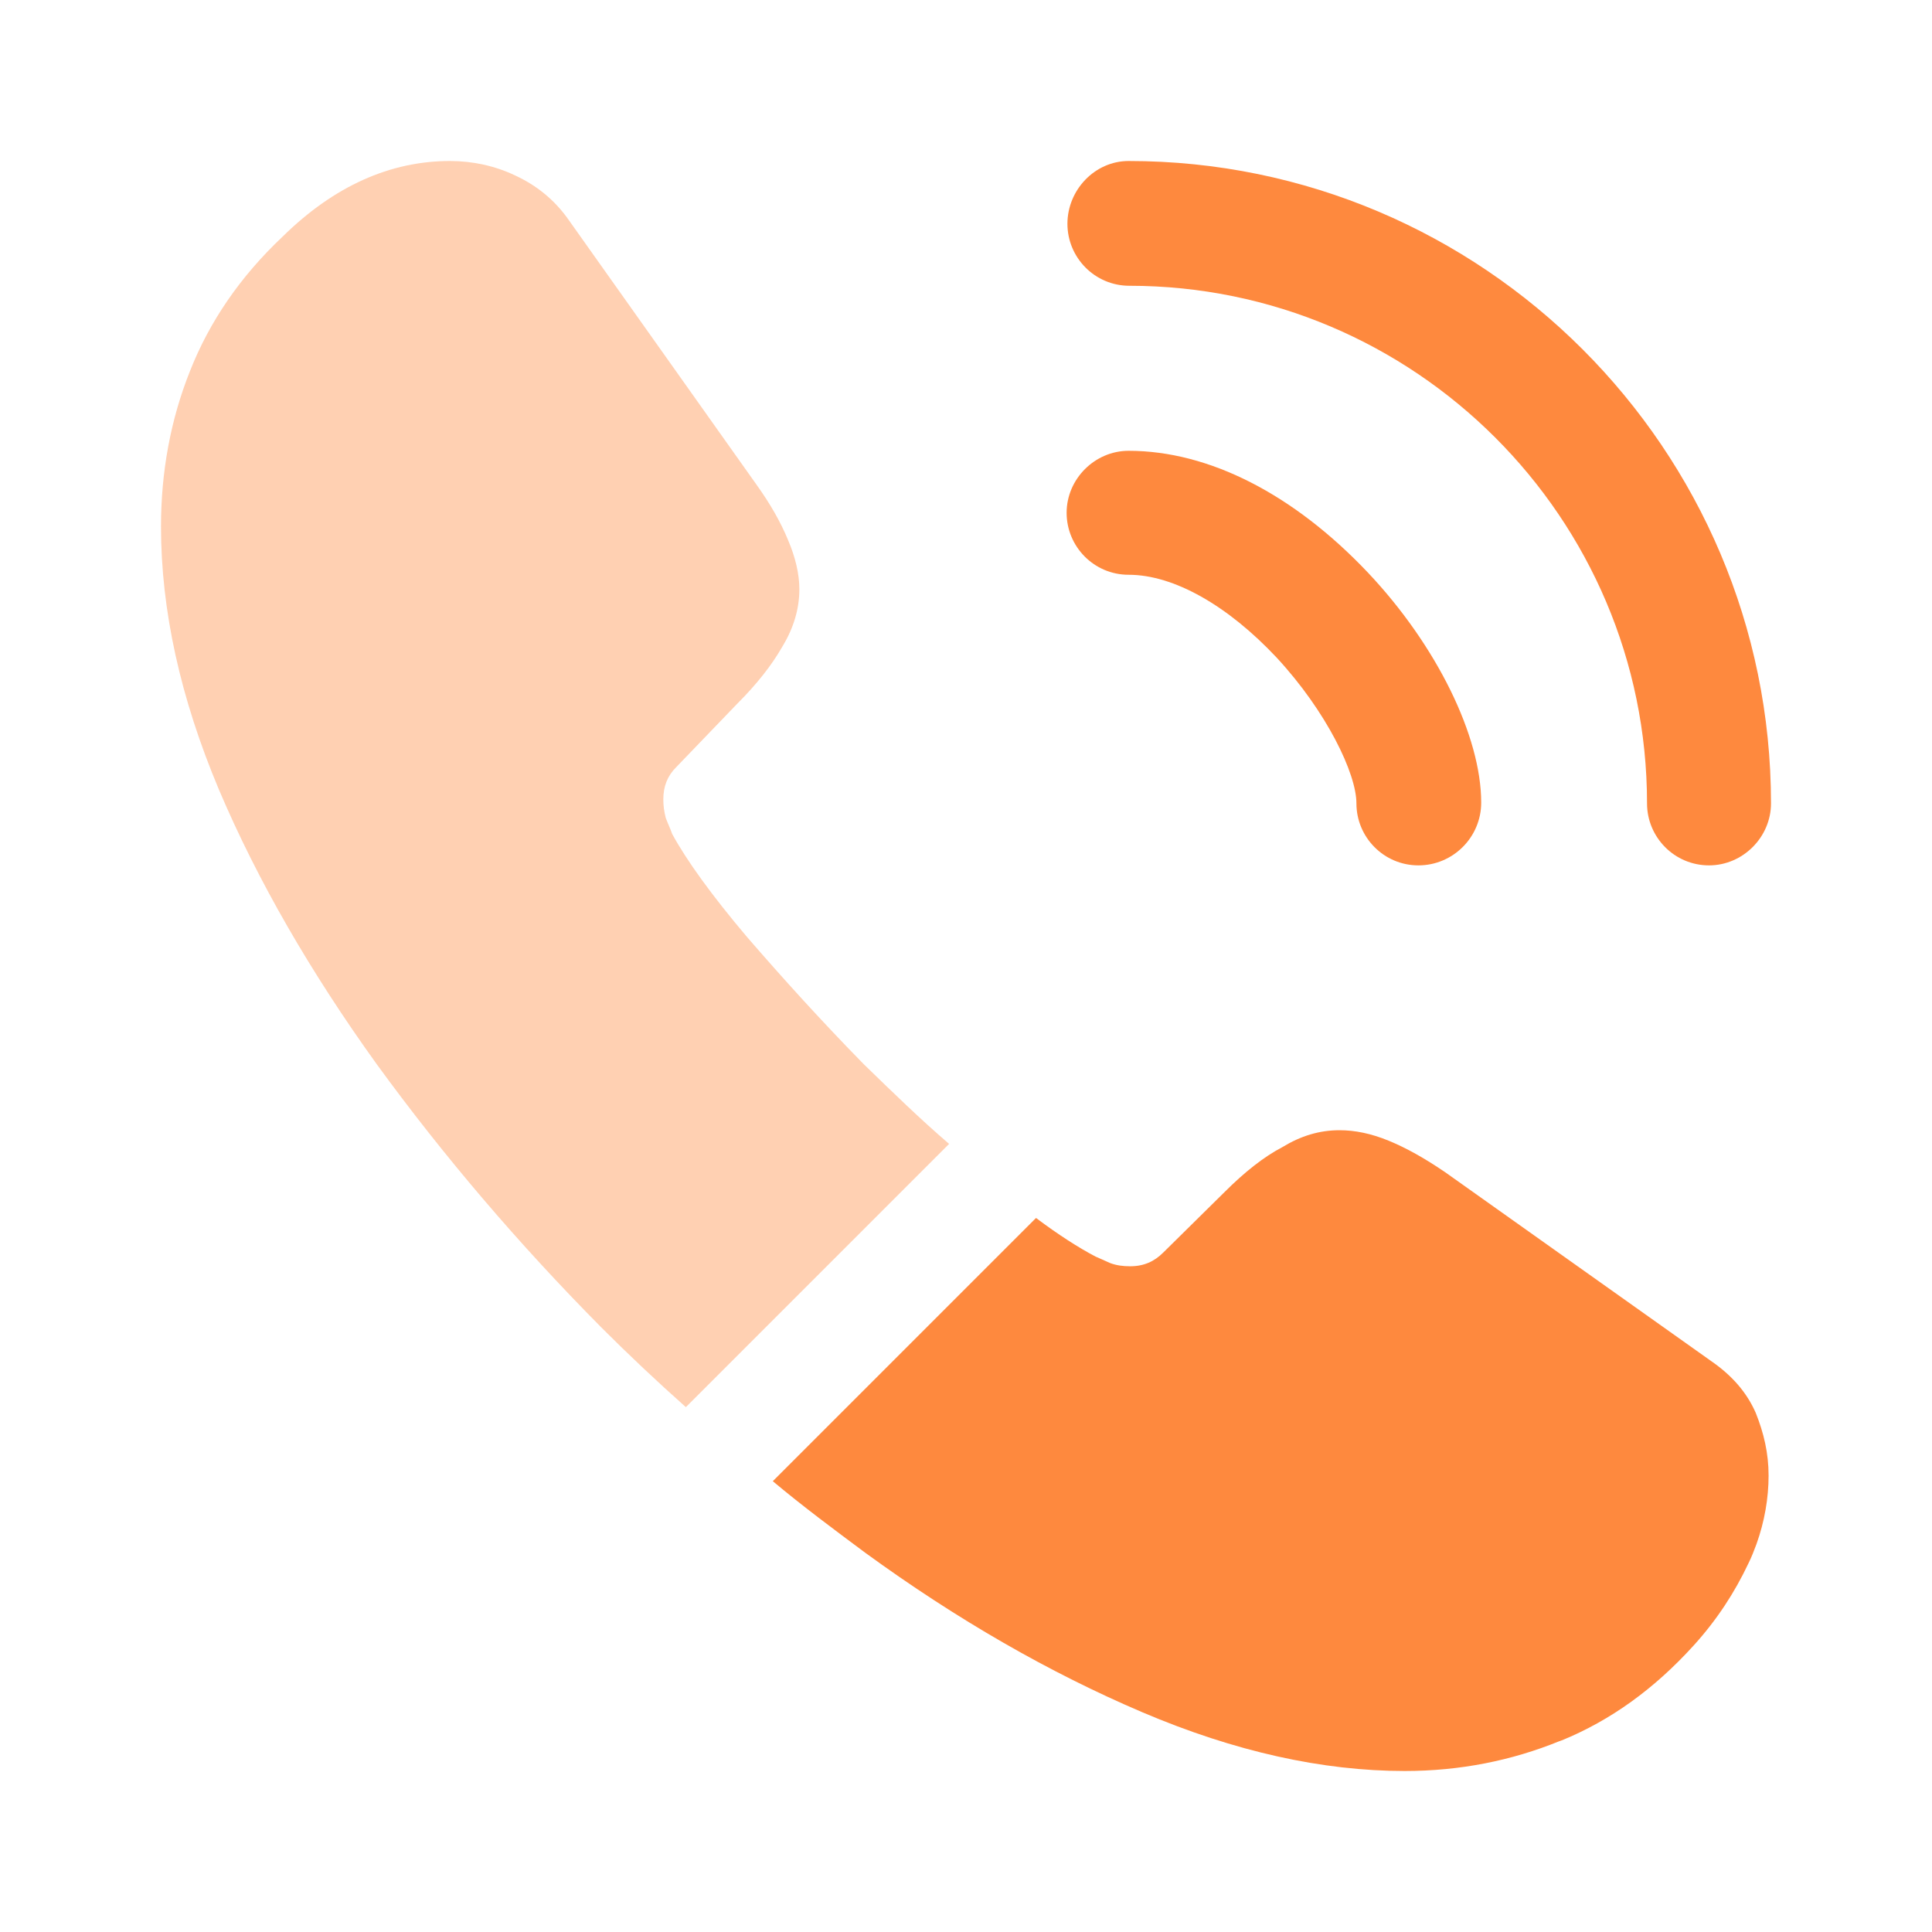
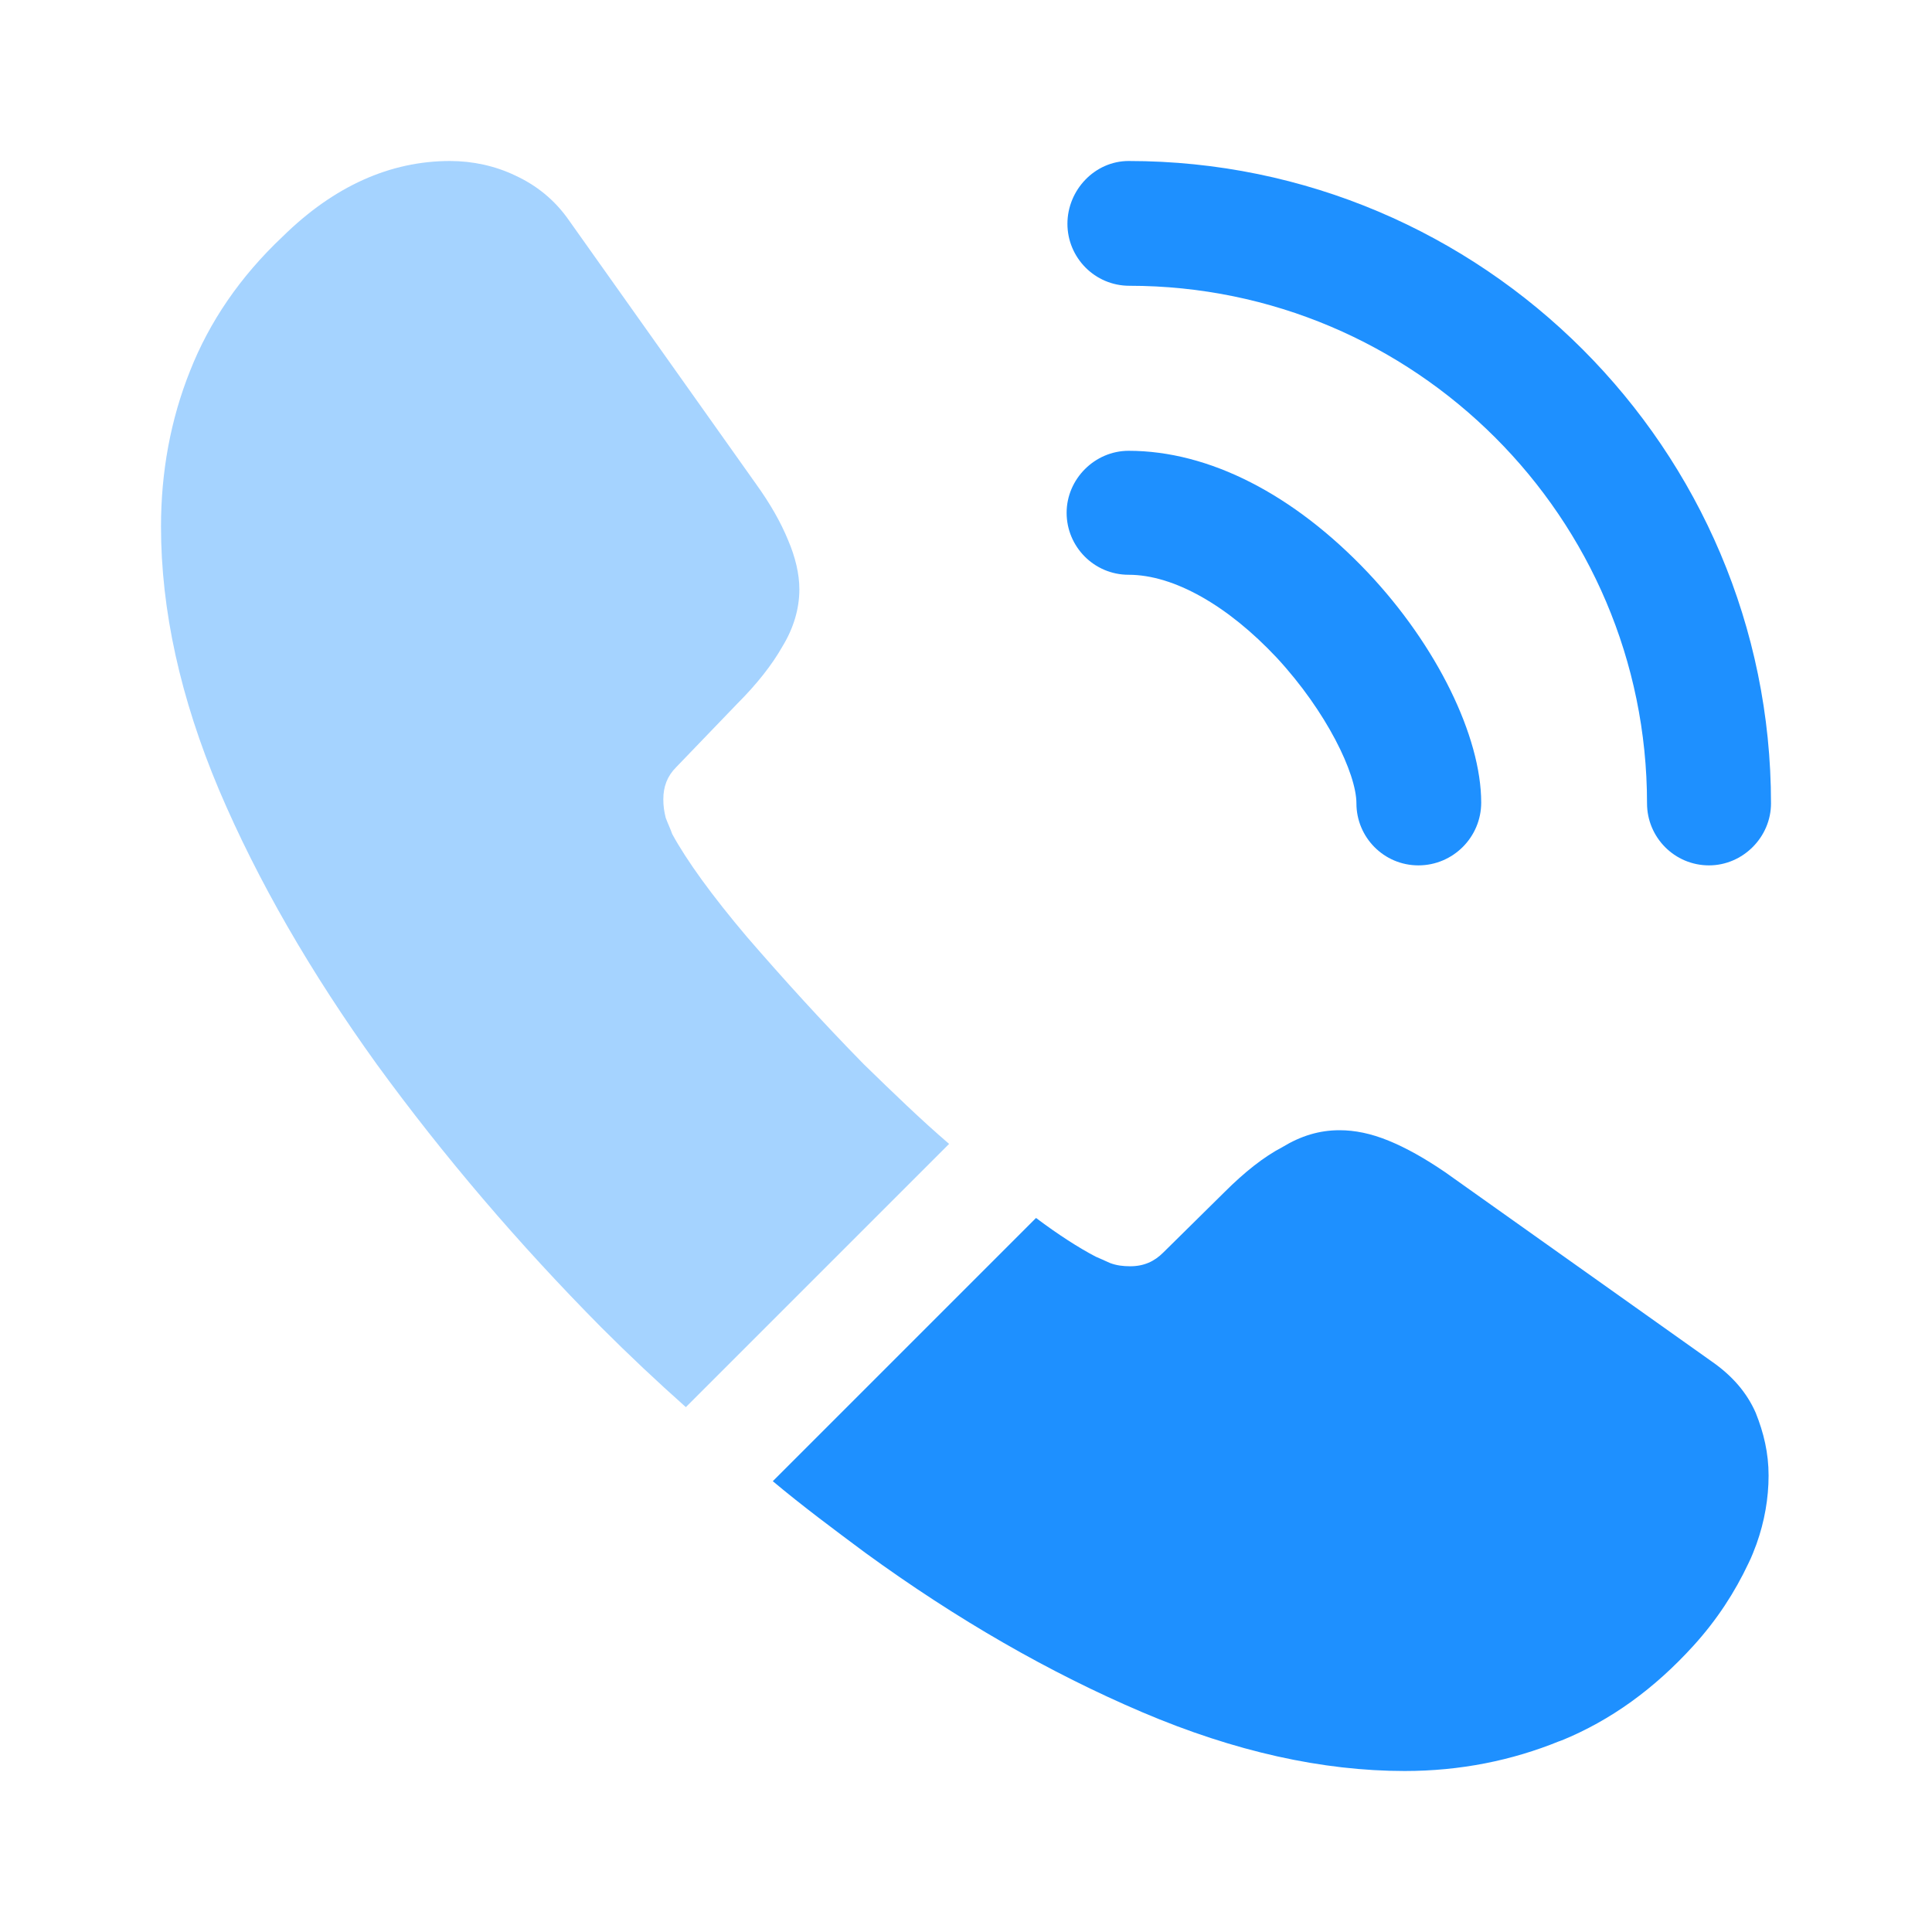
<svg xmlns="http://www.w3.org/2000/svg" width="24" height="24" viewBox="0 0 24 24" fill="none">
-   <path d="M17.62 10.75C17.19 10.75 16.85 10.4 16.85 9.98C16.85 9.61 16.48 8.84 15.86 8.17C15.25 7.52 14.58 7.14 14.02 7.14C13.59 7.14 13.25 6.79 13.25 6.37C13.25 5.95 13.6 5.6 14.02 5.6C15.02 5.6 16.07 6.14 16.99 7.11C17.85 8.02 18.4 9.15 18.4 9.97C18.4 10.4 18.05 10.75 17.62 10.75Z" fill="#FE893E" />
-   <path d="M21.23 10.75C20.8 10.75 20.46 10.4 20.46 9.98C20.46 6.43 17.57 3.55 14.03 3.55C13.6 3.55 13.26 3.2 13.26 2.78C13.26 2.36 13.6 2 14.02 2C18.42 2 22 5.58 22 9.98C22 10.4 21.65 10.75 21.23 10.75Z" fill="#FE893E" />
-   <path opacity="0.4" d="M11.79 14.21L8.52 17.48C8.16 17.16 7.81 16.83 7.47 16.49C6.44 15.45 5.51 14.36 4.68 13.22C3.86 12.08 3.2 10.94 2.72 9.81C2.24 8.67 2 7.58 2 6.54C2 5.86 2.12 5.21 2.36 4.61C2.6 4 2.98 3.44 3.51 2.94C4.15 2.31 4.85 2 5.59 2C5.87 2 6.15 2.06 6.4 2.18C6.66 2.3 6.89 2.48 7.07 2.74L9.39 6.01C9.57 6.26 9.7 6.49 9.79 6.71C9.88 6.92 9.93 7.13 9.93 7.32C9.93 7.56 9.86 7.8 9.72 8.03C9.59 8.26 9.4 8.5 9.16 8.74L8.4 9.53C8.29 9.64 8.24 9.77 8.24 9.93C8.24 10.01 8.25 10.08 8.27 10.16C8.3 10.24 8.33 10.3 8.35 10.36C8.53 10.69 8.84 11.12 9.28 11.64C9.73 12.16 10.21 12.69 10.73 13.22C11.09 13.57 11.44 13.91 11.79 14.21Z" fill="#FE893E" />
-   <path d="M21.97 18.33C21.97 18.61 21.92 18.9 21.82 19.18C21.79 19.26 21.76 19.34 21.72 19.42C21.55 19.78 21.33 20.12 21.04 20.44C20.55 20.98 20.01 21.37 19.4 21.62C19.39 21.62 19.38 21.63 19.37 21.63C18.78 21.87 18.14 22 17.45 22C16.43 22 15.34 21.76 14.19 21.27C13.04 20.78 11.89 20.12 10.75 19.29C10.36 19 9.97 18.71 9.6 18.4L12.87 15.13C13.15 15.34 13.4 15.5 13.61 15.61C13.66 15.63 13.72 15.66 13.79 15.69C13.87 15.72 13.95 15.73 14.04 15.73C14.21 15.73 14.34 15.67 14.45 15.56L15.21 14.81C15.46 14.56 15.7 14.37 15.93 14.25C16.16 14.11 16.39 14.04 16.64 14.04C16.83 14.04 17.03 14.08 17.25 14.17C17.47 14.26 17.7 14.39 17.95 14.56L21.26 16.91C21.52 17.09 21.7 17.3 21.81 17.55C21.91 17.8 21.97 18.05 21.97 18.33Z" fill="#FE893E" />
+   <path d="M17.62 10.75C17.19 10.75 16.85 10.4 16.85 9.98C16.85 9.61 16.48 8.84 15.86 8.17C15.25 7.52 14.58 7.14 14.02 7.14C13.59 7.14 13.25 6.79 13.25 6.37C13.25 5.95 13.6 5.6 14.02 5.6C15.02 5.6 16.07 6.14 16.99 7.11C17.85 8.02 18.4 9.15 18.4 9.97C18.4 10.4 18.05 10.75 17.62 10.75Z" fill="#1E90FF" />
+   <path d="M21.23 10.75C20.8 10.75 20.46 10.4 20.46 9.98C20.46 6.43 17.57 3.55 14.03 3.55C13.6 3.55 13.26 3.2 13.26 2.78C13.26 2.36 13.6 2 14.02 2C18.42 2 22 5.58 22 9.98C22 10.4 21.65 10.75 21.23 10.75Z" fill="#1E90FF" />
+   <path opacity="0.4" d="M11.79 14.21L8.52 17.48C8.16 17.16 7.81 16.83 7.47 16.49C6.44 15.45 5.51 14.36 4.68 13.22C3.86 12.08 3.2 10.94 2.72 9.81C2.24 8.67 2 7.58 2 6.54C2 5.86 2.12 5.21 2.36 4.61C2.6 4 2.98 3.44 3.51 2.94C4.15 2.31 4.85 2 5.59 2C5.87 2 6.15 2.06 6.4 2.18C6.66 2.3 6.89 2.48 7.07 2.74L9.39 6.01C9.57 6.26 9.7 6.49 9.79 6.71C9.88 6.92 9.93 7.13 9.93 7.32C9.93 7.56 9.86 7.8 9.72 8.03C9.59 8.26 9.4 8.5 9.16 8.74L8.4 9.53C8.29 9.64 8.24 9.77 8.24 9.93C8.24 10.01 8.25 10.08 8.27 10.16C8.3 10.24 8.33 10.3 8.35 10.36C8.53 10.69 8.84 11.12 9.28 11.64C9.73 12.16 10.21 12.69 10.73 13.22C11.09 13.57 11.44 13.91 11.79 14.21Z" fill="#1E90FF" />
+   <path d="M21.97 18.33C21.97 18.61 21.92 18.9 21.82 19.18C21.79 19.26 21.76 19.34 21.72 19.42C21.55 19.78 21.33 20.12 21.04 20.44C20.55 20.98 20.01 21.37 19.4 21.62C19.39 21.62 19.38 21.63 19.37 21.63C18.78 21.87 18.14 22 17.45 22C16.43 22 15.34 21.76 14.19 21.27C13.04 20.78 11.89 20.12 10.75 19.29C10.36 19 9.97 18.71 9.6 18.4L12.87 15.13C13.15 15.34 13.4 15.5 13.61 15.61C13.66 15.63 13.72 15.66 13.79 15.69C13.87 15.72 13.95 15.73 14.04 15.73C14.21 15.73 14.34 15.67 14.45 15.56L15.21 14.81C15.46 14.56 15.7 14.37 15.93 14.25C16.16 14.11 16.39 14.04 16.64 14.04C16.83 14.04 17.03 14.08 17.25 14.17C17.47 14.26 17.7 14.39 17.95 14.56L21.26 16.91C21.52 17.09 21.7 17.3 21.81 17.55C21.91 17.8 21.97 18.05 21.97 18.33Z" fill="#1E90FF" />
</svg>
